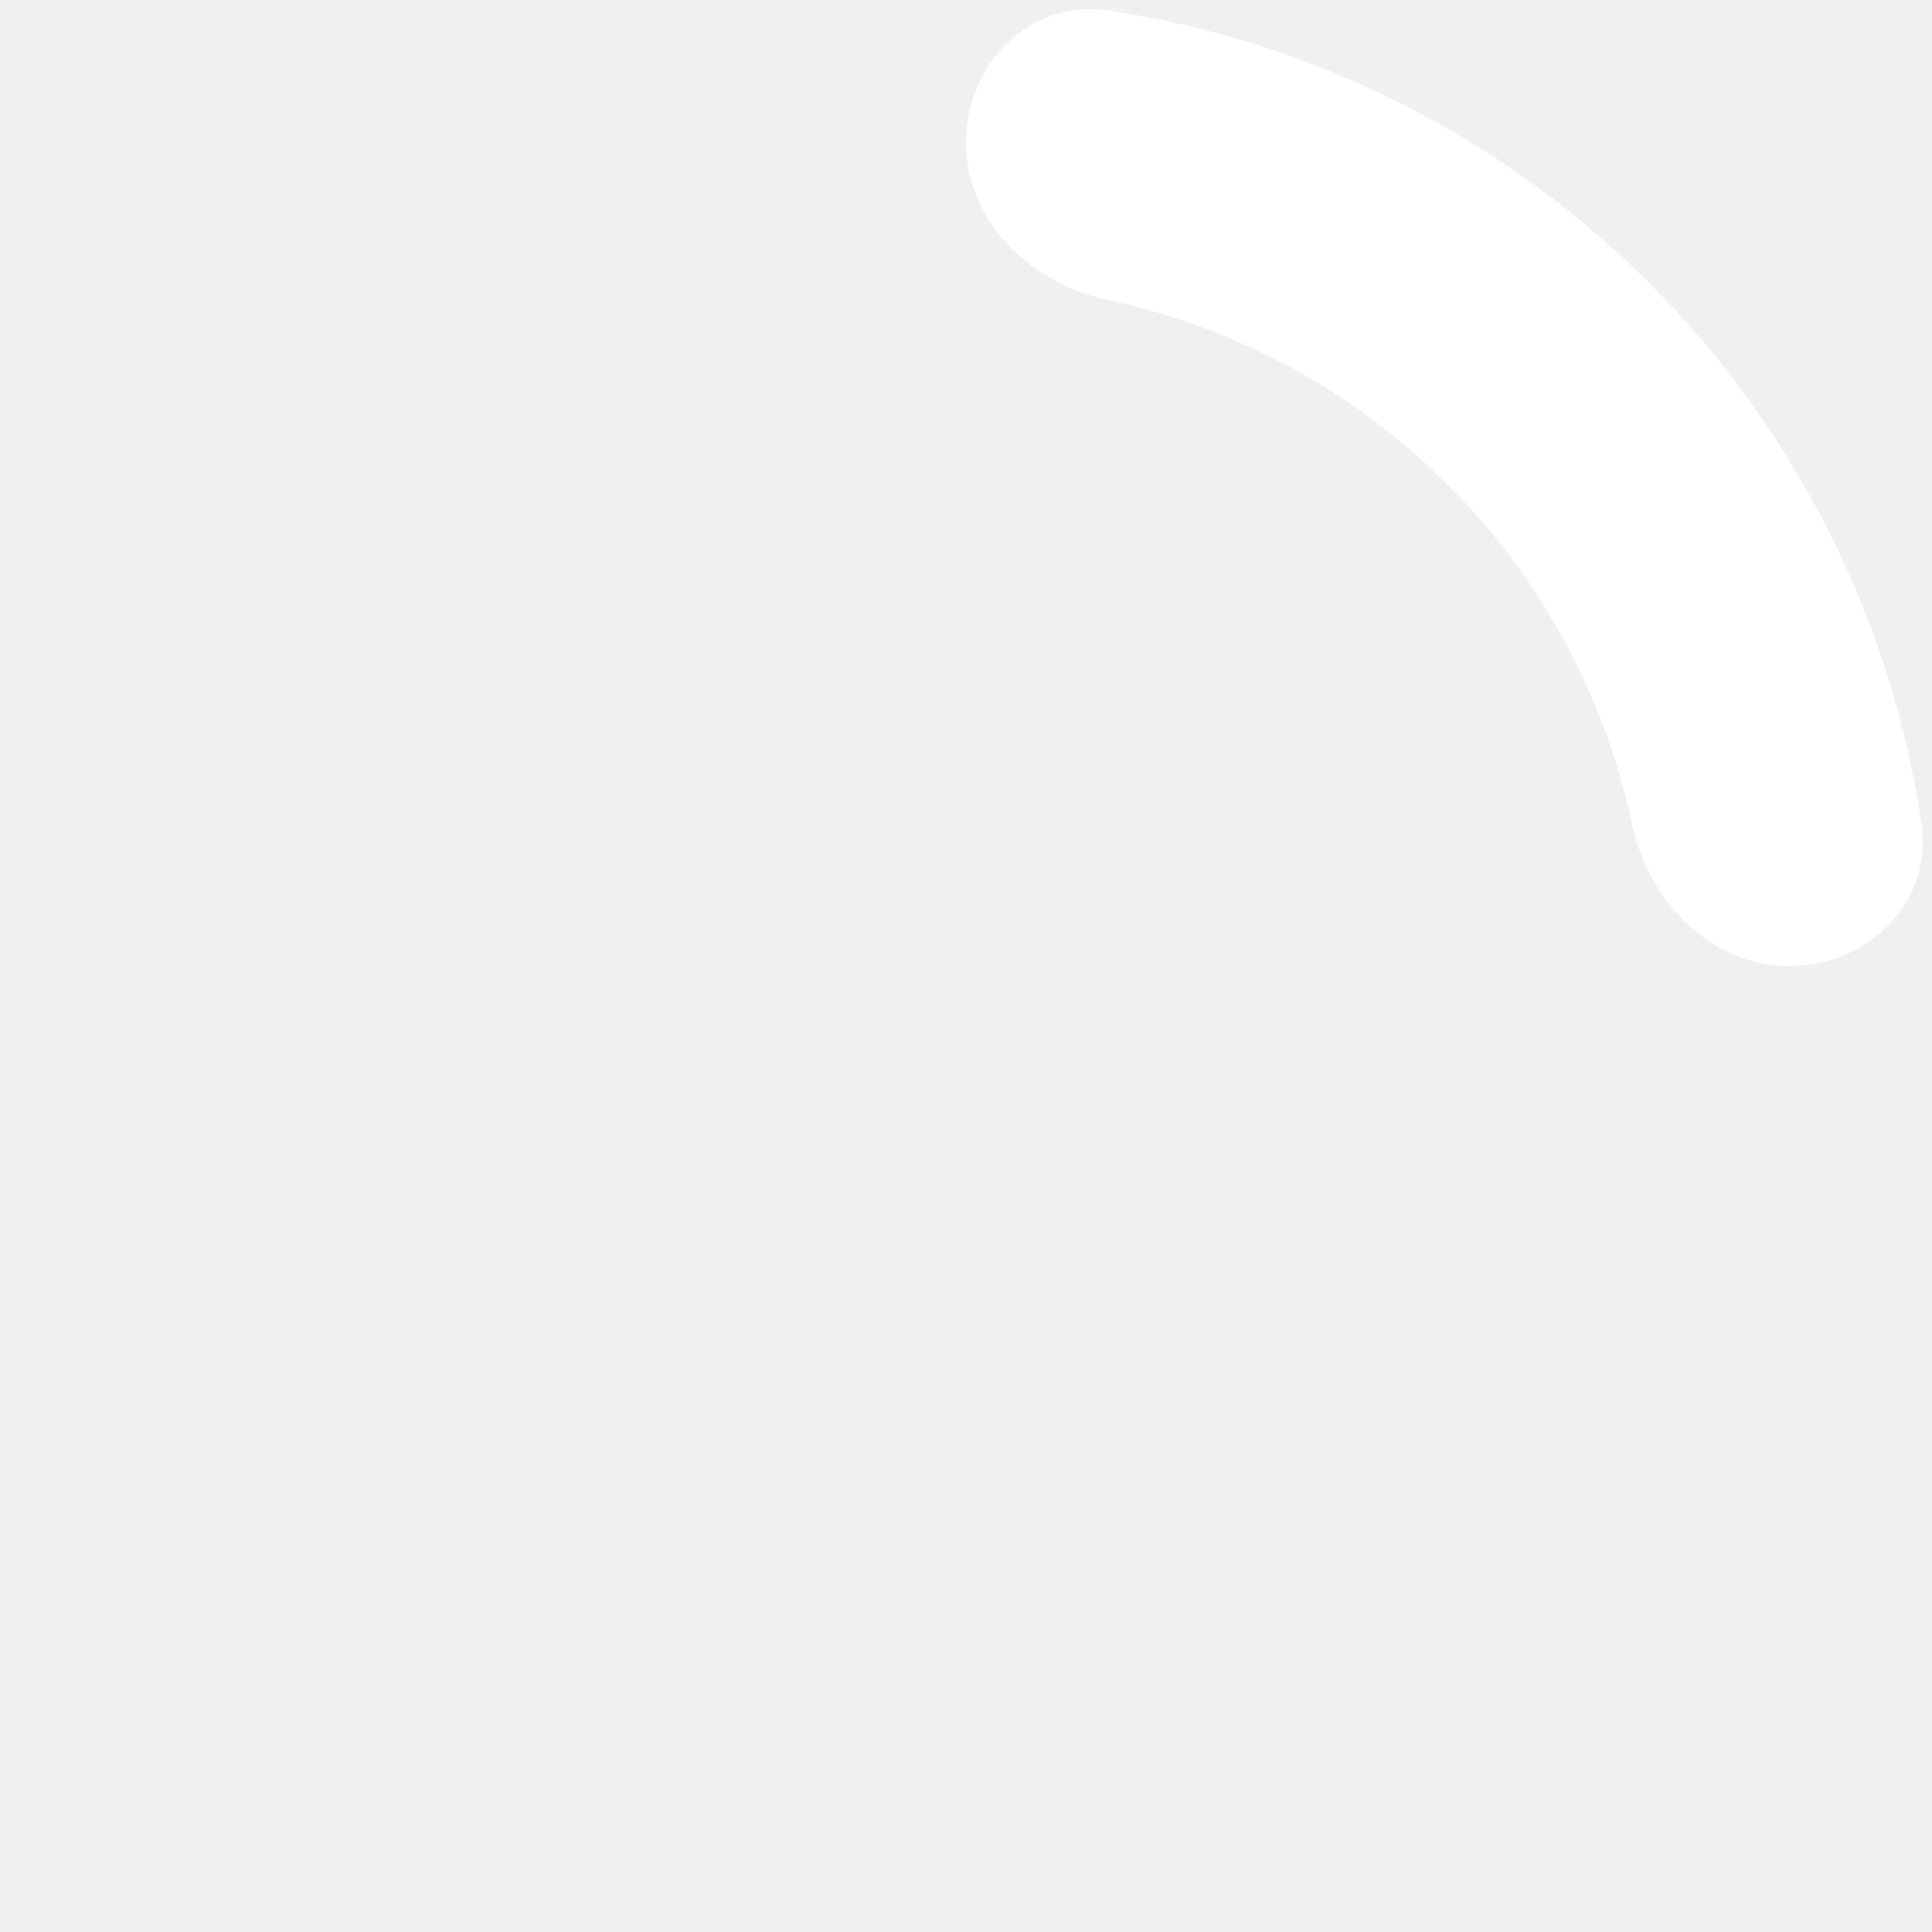
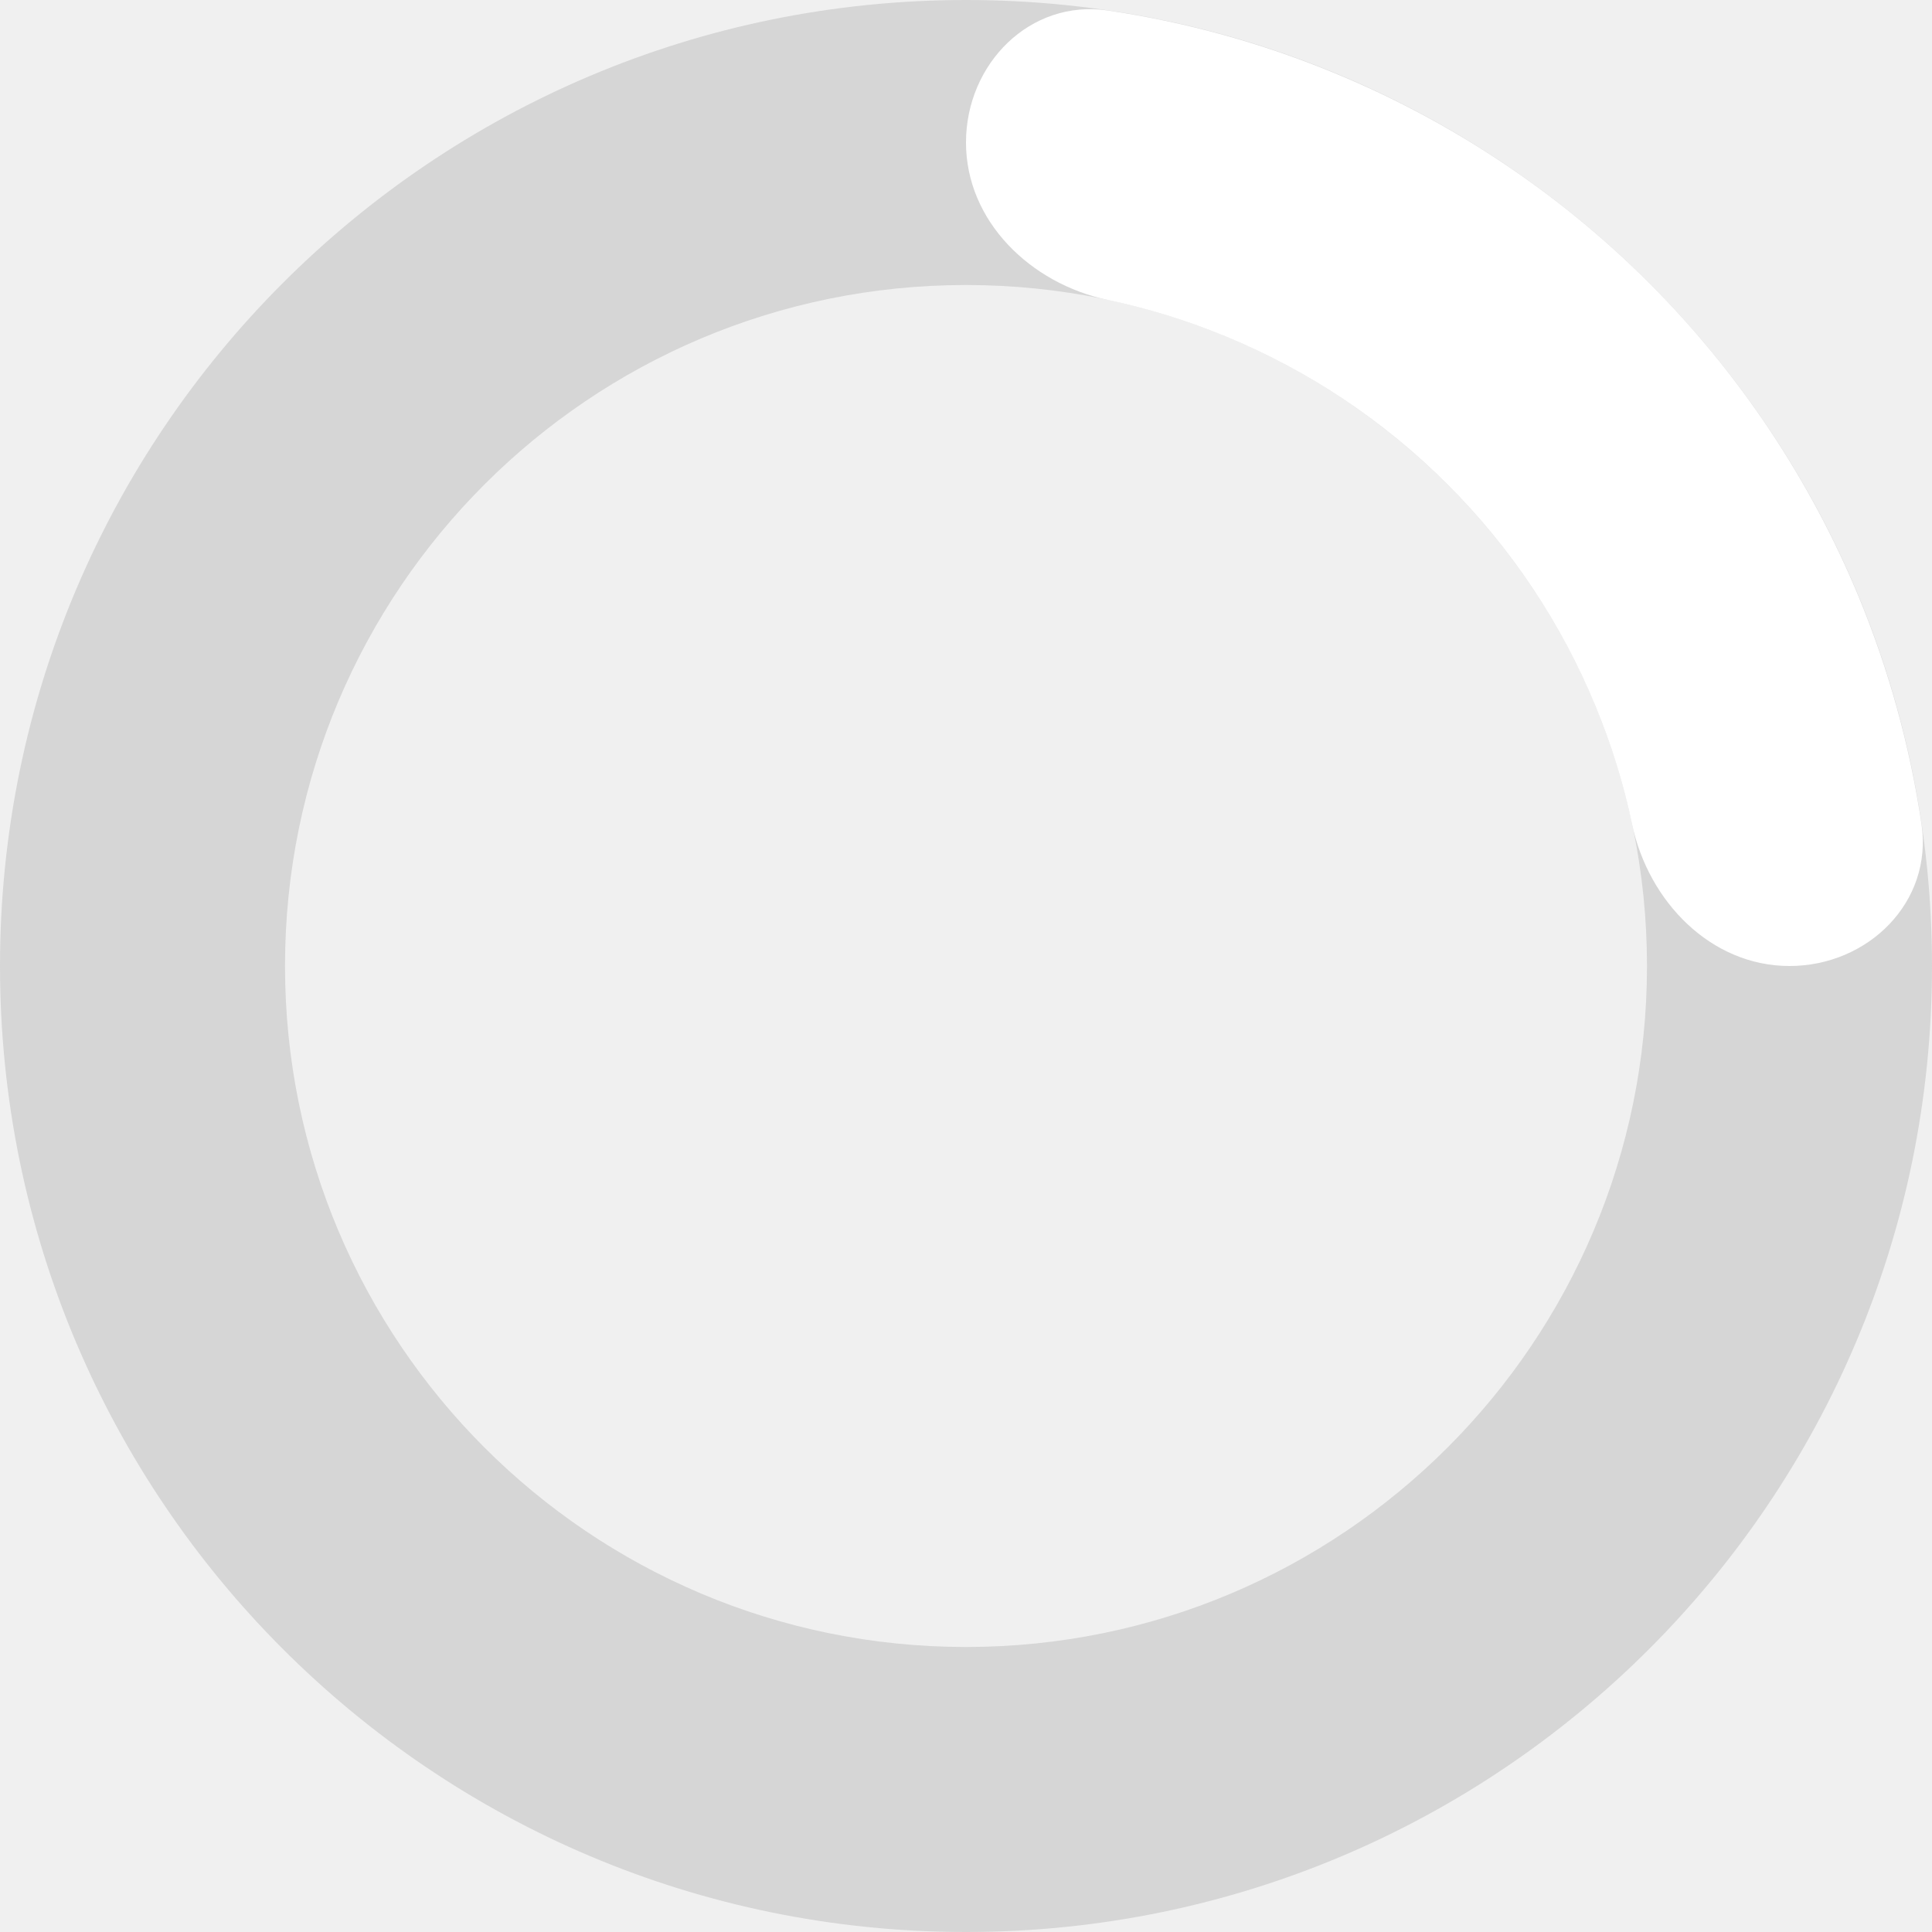
<svg xmlns="http://www.w3.org/2000/svg" width="25" height="25" fill="none" viewBox="0 0 25 25">
-   <path d="M25 12.5C25 19.404 19.404 25 12.5 25C5.596 25 0 19.404 0 12.5C0 5.596 5.596 0 12.5 0C19.404 0 25 5.596 25 12.5ZM3.688 12.5C3.688 17.367 7.633 21.312 12.5 21.312C17.367 21.312 21.312 17.367 21.312 12.5C21.312 7.633 17.367 3.688 12.5 3.688C7.633 3.688 3.688 7.633 3.688 12.5Z" fill="#F0F0F0" fill-opacity="0.4" />
+   <path d="M25 12.5C25 19.404 19.404 25 12.5 25C5.596 25 0 19.404 0 12.5C0 5.596 5.596 0 12.5 0C19.404 0 25 5.596 25 12.5ZM3.688 12.5C3.688 17.367 7.633 21.312 12.5 21.312C17.367 21.312 21.312 17.367 21.312 12.5C21.312 7.633 17.367 3.688 12.5 3.688C7.633 3.688 3.688 7.633 3.688 12.5Z" fill="#B0B0B0" fill-opacity="0.4" />
  <path d="M23.156 12.5C24.174 12.5 25.014 11.67 24.864 10.663C24.714 9.653 24.441 8.664 24.049 7.716C23.42 6.2 22.5 4.822 21.339 3.661C20.178 2.5 18.8 1.58 17.284 0.952C16.336 0.559 15.347 0.286 14.337 0.136C13.33 -0.014 12.5 0.825 12.5 1.844V1.844C12.5 2.862 13.334 3.668 14.33 3.88C14.857 3.991 15.373 4.151 15.872 4.358C16.942 4.801 17.913 5.45 18.731 6.269C19.55 7.087 20.199 8.058 20.642 9.128C20.849 9.627 21.009 10.143 21.12 10.67C21.332 11.666 22.138 12.5 23.156 12.5V12.5Z" fill="#FFF" />
</svg>
